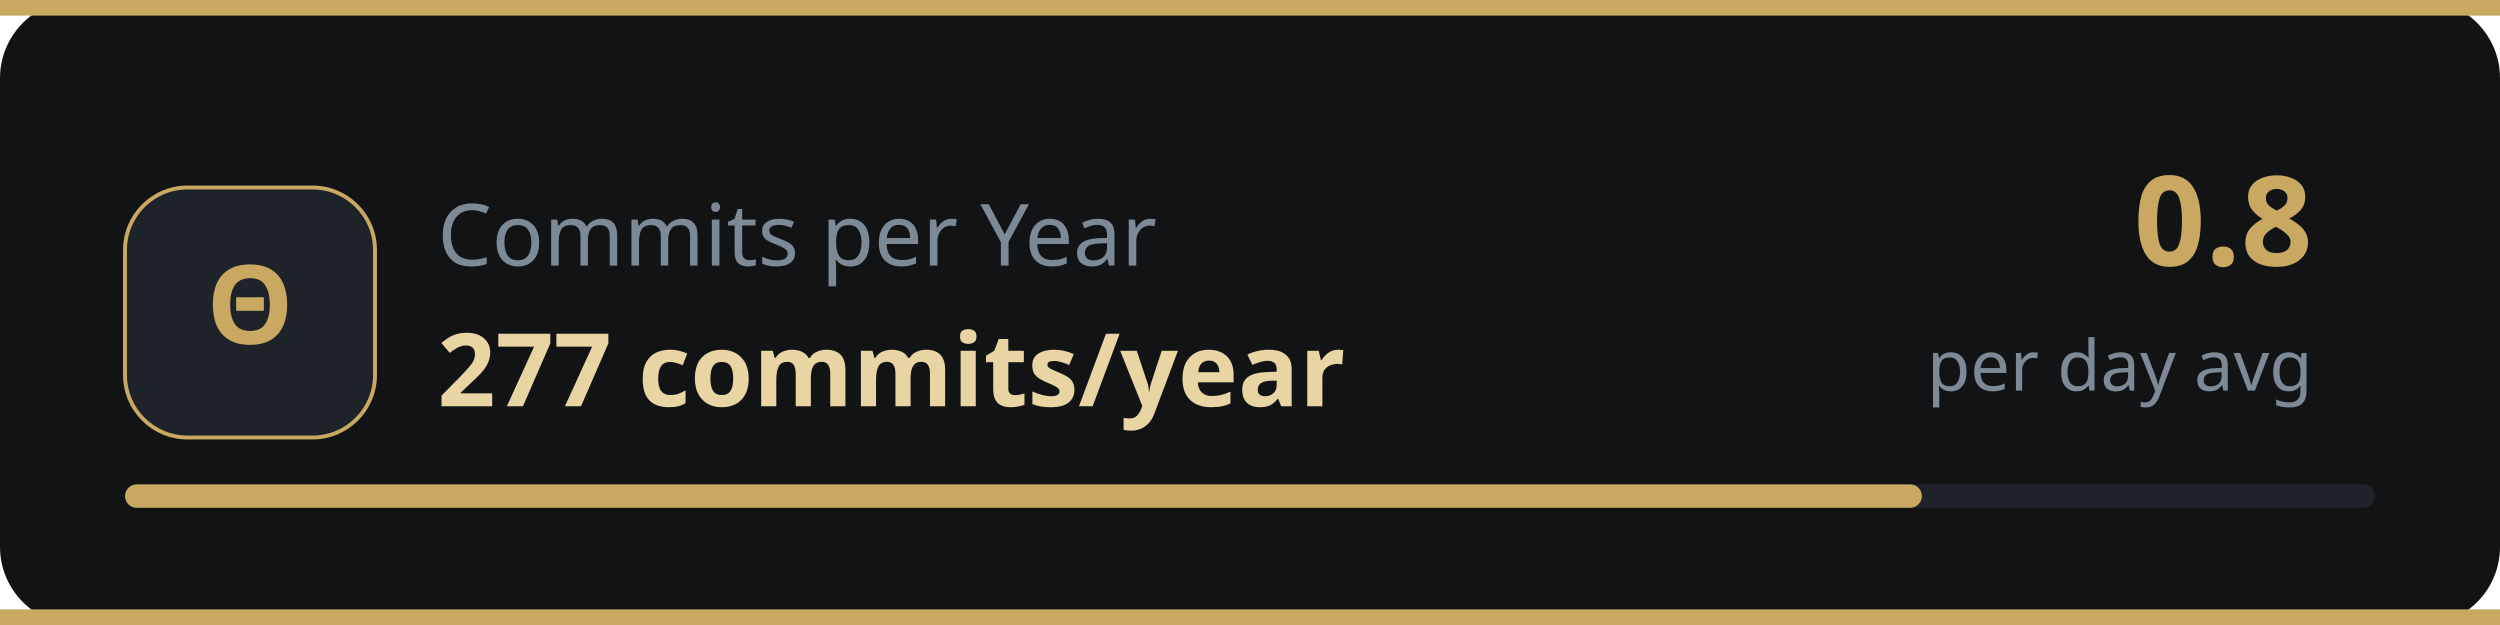
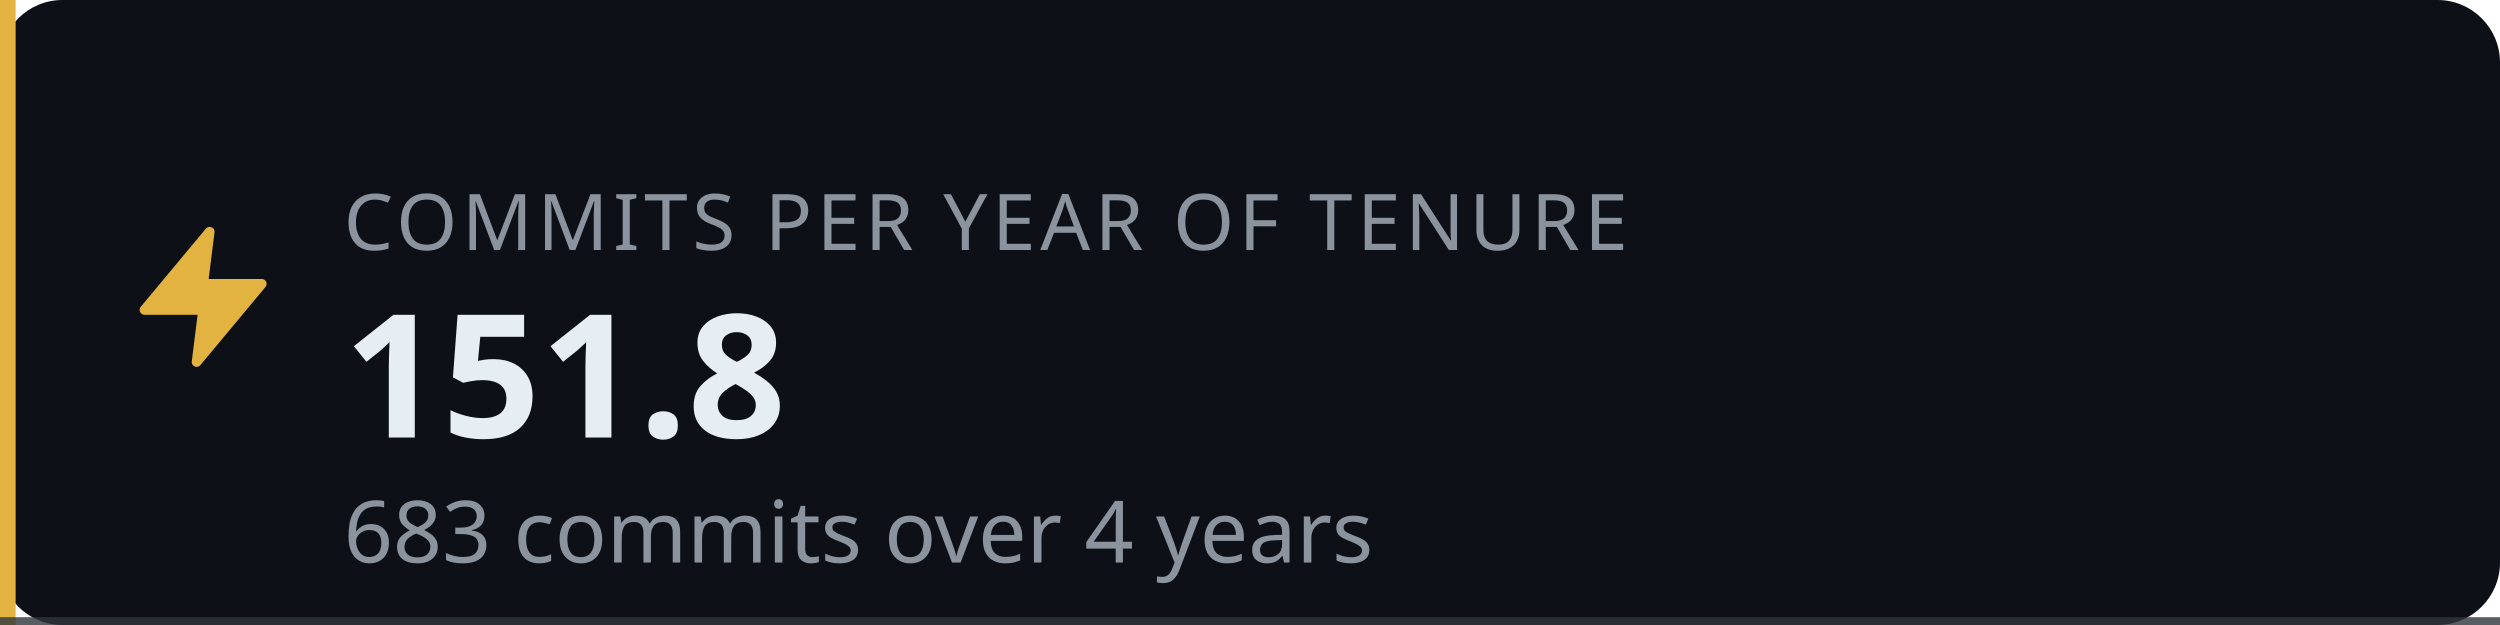
<svg xmlns="http://www.w3.org/2000/svg" viewBox="0 0 320 80">
-   <rect width="320" height="80" fill="#111315" rx="10" />
-   <rect width="320" height="2" fill="#c9a962" rx="0" />
-   <rect x="16" y="24" width="32" height="32" rx="8" fill="#1e2229" stroke="#c9a962" stroke-width="0.5" />
-   <text x="32" y="44" font-family="sans-serif" font-size="14" fill="#c9a962" text-anchor="middle" font-weight="700">Θ</text>
-   <text x="56" y="34" font-family="sans-serif" font-size="11" fill="#7d8a96">Commits per Year</text>
-   <text x="56" y="52" font-family="sans-serif" font-size="13" fill="#e8d5a3" font-weight="600">277 commits/year</text>
-   <text x="296" y="34" font-family="sans-serif" font-size="16" fill="#c9a962" text-anchor="end" font-weight="700">0.8</text>
-   <text x="296" y="50" font-family="sans-serif" font-size="9" fill="#7d8a96" text-anchor="end">per day avg</text>
-   <rect x="16" y="62" width="288" height="3" rx="1.5" fill="#1e2229" />
-   <rect x="16" y="62" width="230" height="3" rx="1.5" fill="#c9a962" />
-   <rect y="78" width="320" height="2" fill="#c9a962" rx="0" />
+   <style>
+     .card-bg { transition: background 0.15s ease; }
+     .card-bg:hover { background: #1c2128; }
+   </style>
+   <rect width="320" height="80" fill="#0d1117" rx="8" class="card-bg" />
+   <rect x="0" y="0" width="2" height="80" fill="#e3b341" rx="0" />
+   <svg x="16" y="28" width="20" height="20" viewBox="0 0 24 24" fill="none">
+     <polygon points="13 2 3 14 12 14 11 22 21 10 12 10 13 2" fill="#e3b341" stroke="#e3b341" stroke-width="1.5" stroke-linejoin="round" />
+   </svg>
+   <text x="44" y="32" font-family="'Segoe UI', system-ui, -apple-system, sans-serif" font-size="10" fill="#8b949e" letter-spacing="0.06em">COMMITS PER YEAR OF TENURE</text>
+   <text x="44" y="56" font-family="'Segoe UI', system-ui, -apple-system, sans-serif" font-size="22" fill="#e6edf3" font-weight="700">151.8</text>
+   <text x="44" y="72" font-family="'Segoe UI', system-ui, -apple-system, sans-serif" font-size="11" fill="#8b949e">683 commits over 4 years</text>
+   <rect y="79" width="320" height="1" fill="rgba(48, 54, 61, 0.8)" rx="0" />
</svg>
